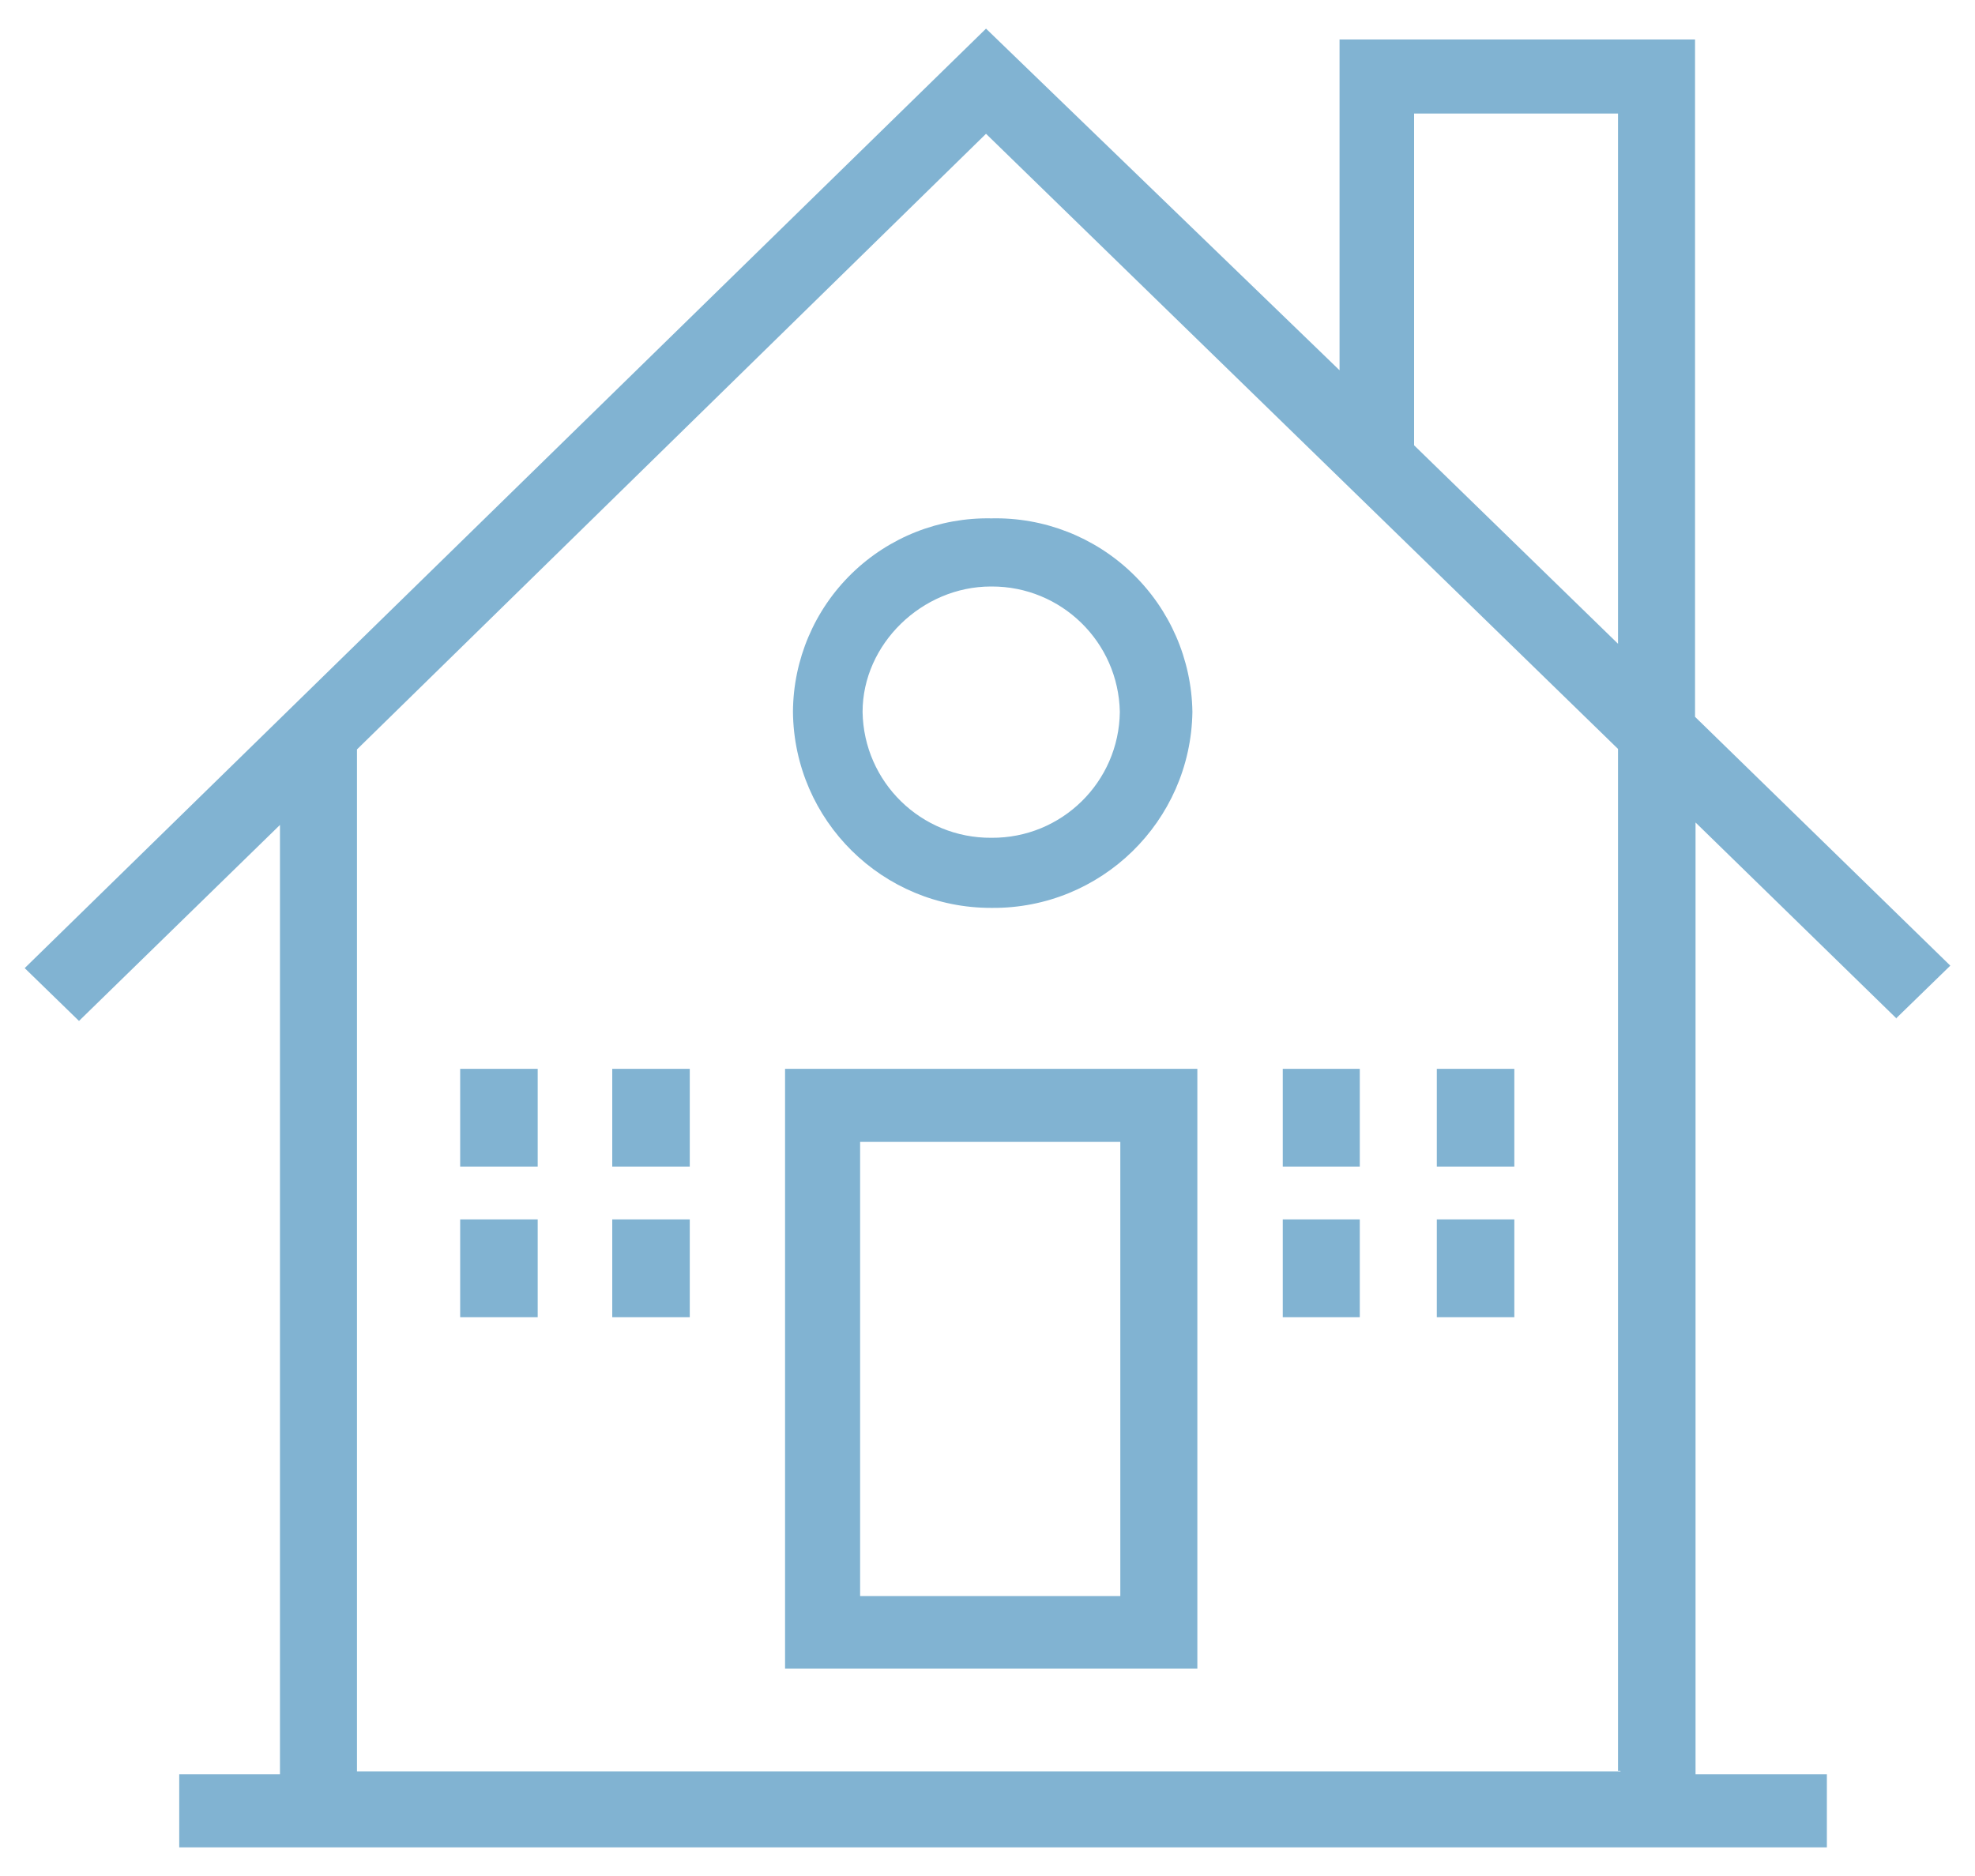
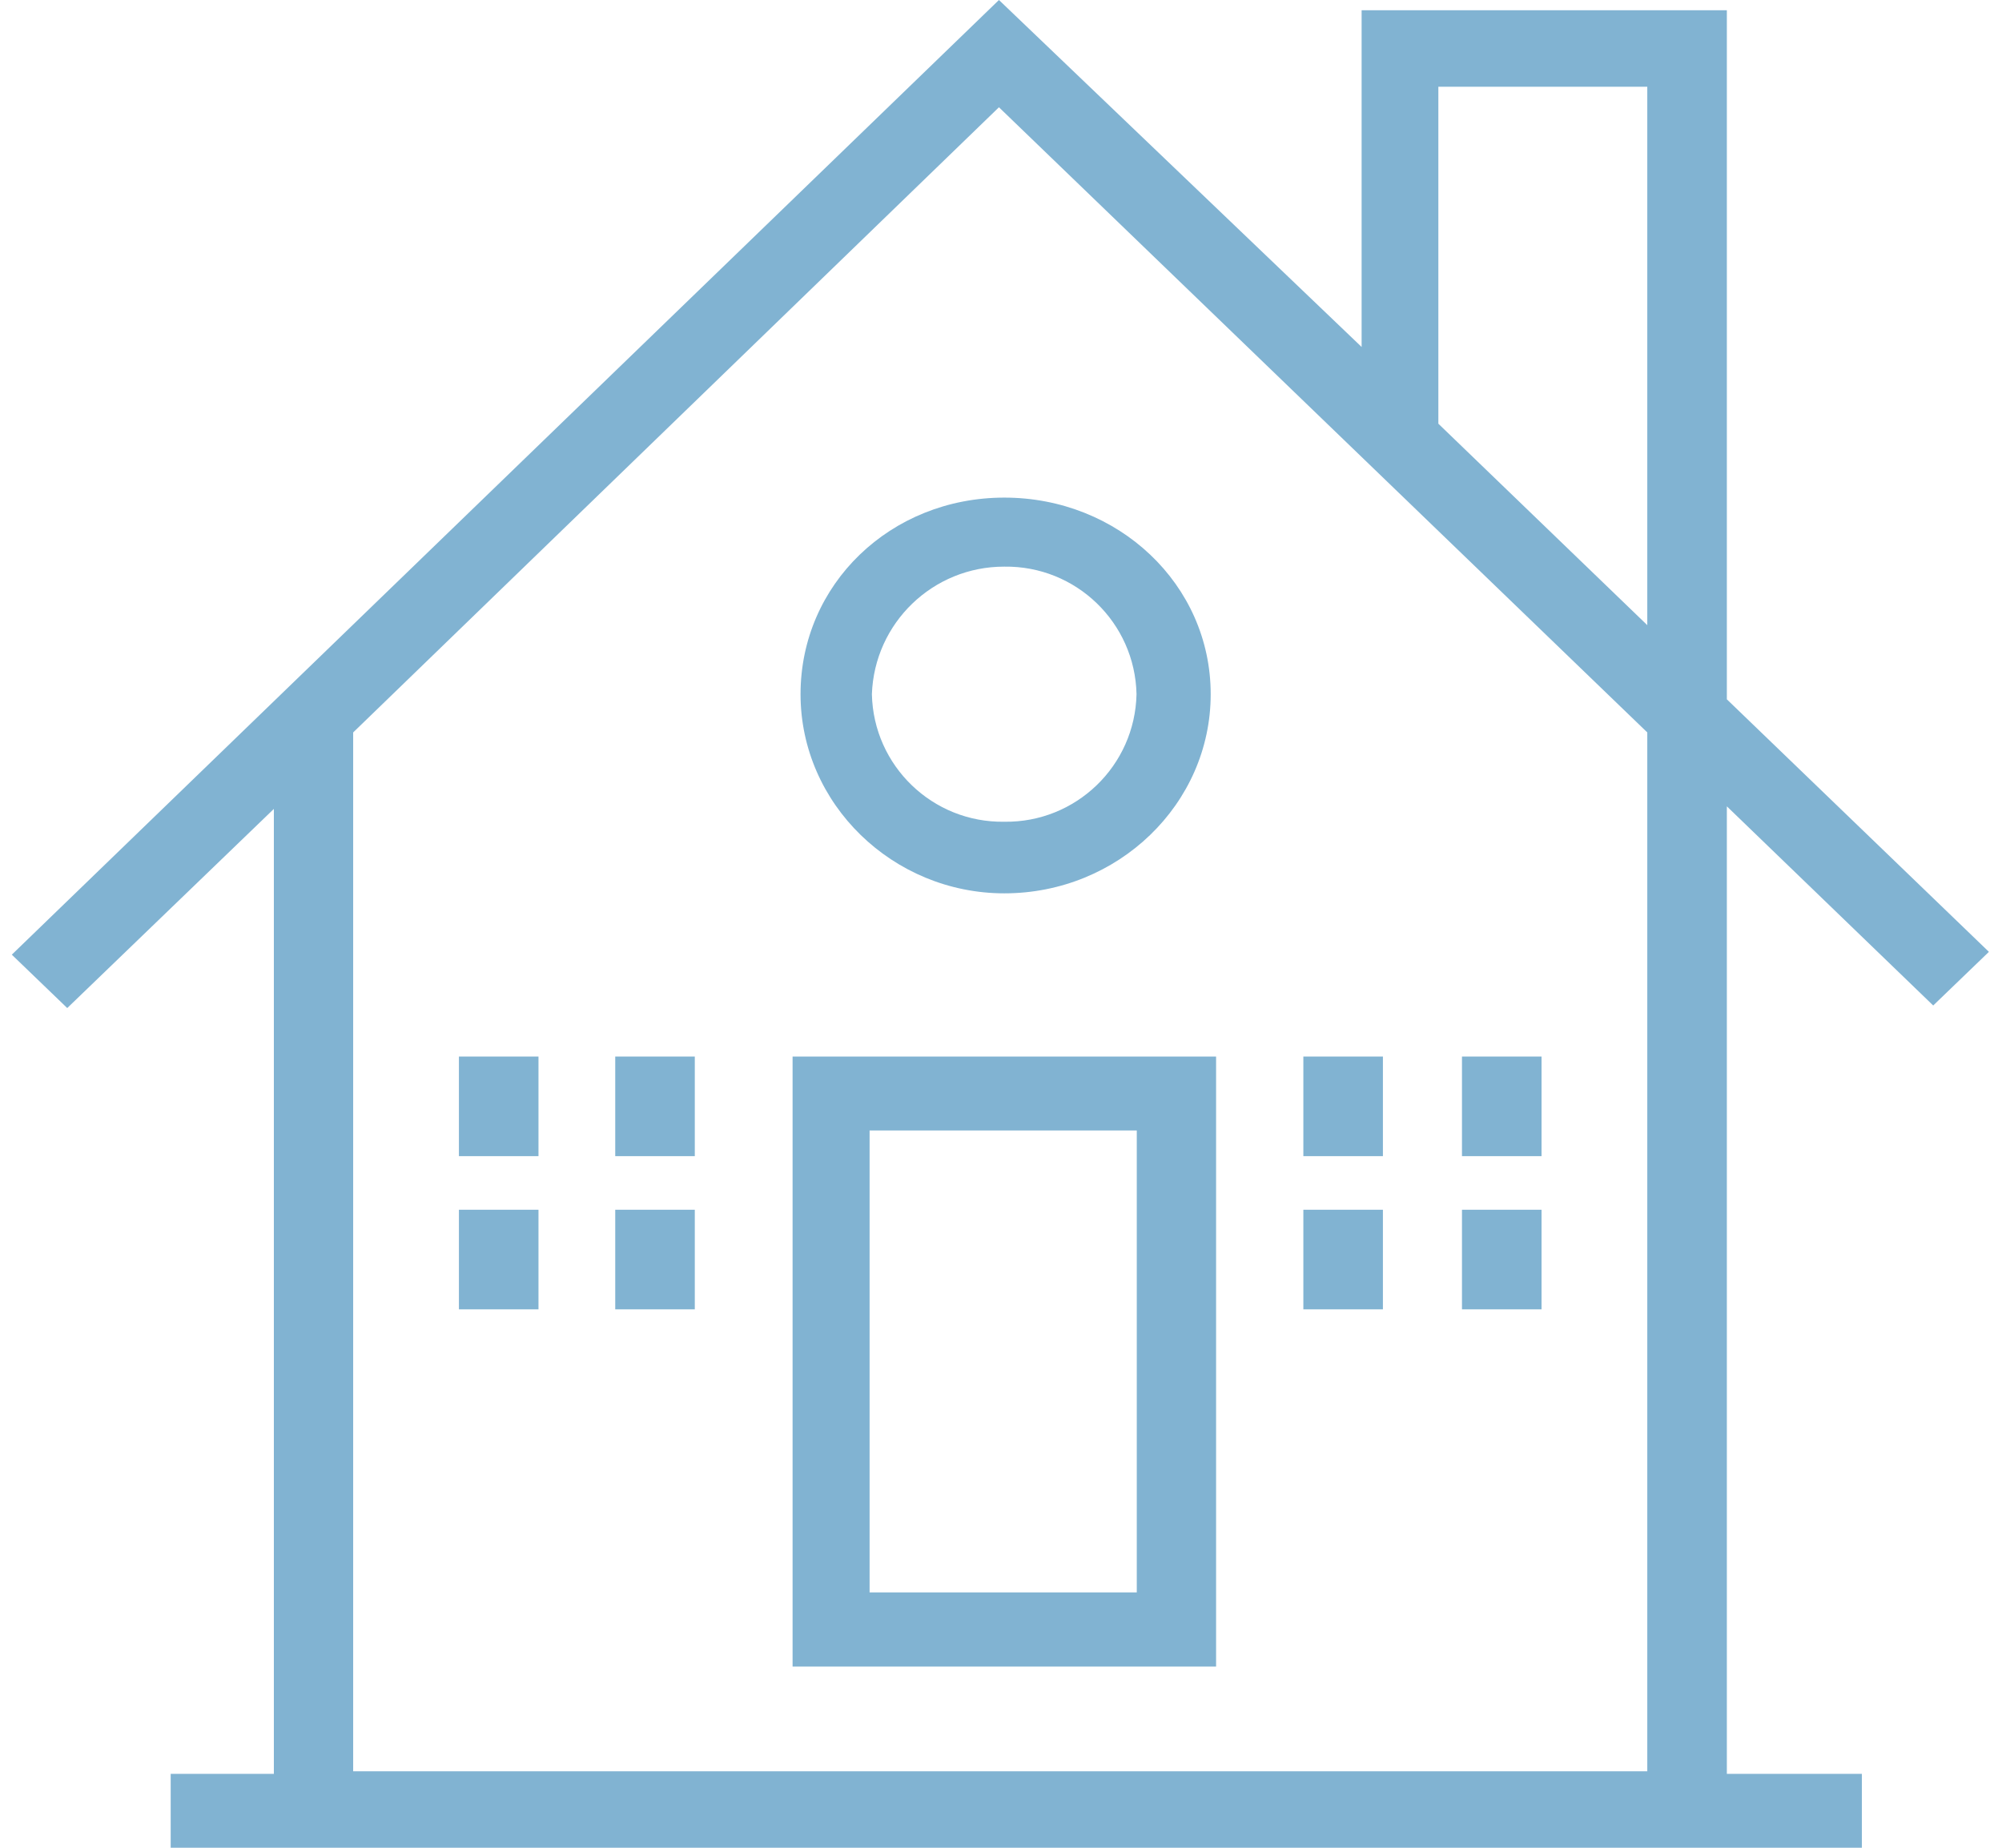
- <svg xmlns="http://www.w3.org/2000/svg" width="40" height="38" fill="none">
-   <path d="M15.9 33.8h8.35V21.65H15.9V33.8Zm6.84-1.47h-5.32v-9.2h5.27v9.2h.05Z" fill="#81B3D2" />
-   <path d="m38.4 20.63 1.1-1.07-5.17-5.04V.8h-7.2V7.5L19.97.58.5 19.61l1.1 1.07 4.07-3.97v19.23H3.63v1.48H37v-1.48h-2.66V16.66l4.07 3.97ZM28.64 2.3h4.13v10.74l-4.13-4.02V2.3Zm4.18 33.58H7.23v-20.7L19.97 2.71l12.8 12.46v20.7h.05Z" fill="#81B3D2" />
-   <path d="M16.06 14.42a4.01 4.01 0 0 0 4.02 3.97 4.03 4.03 0 0 0 4.07-3.97 3.98 3.98 0 0 0-4.07-3.92 3.94 3.94 0 0 0-4.02 3.92Zm4.02-2.54a2.59 2.59 0 0 1 2.6 2.54 2.58 2.58 0 0 1-2.6 2.55 2.59 2.59 0 0 1-2.61-2.55c0-1.37 1.2-2.54 2.6-2.54ZM10.89 21.65H9.32v1.98h1.57v-1.98ZM13.97 21.65H12.4v1.98h1.57v-1.98ZM10.89 24.7H9.32v1.98h1.57V24.7ZM13.97 24.7H12.4v1.98h1.57V24.7ZM27.54 21.65h-1.56v1.98h1.56v-1.98ZM30.68 21.65H29.1v1.98h1.57v-1.98ZM27.54 24.7h-1.56v1.98h1.56V24.7ZM30.68 24.7H29.1v1.98h1.57V24.7Z" fill="#81B3D2" />
+ <svg xmlns="http://www.w3.org/2000/svg" width="78" height="72" fill="none">
+   <path d="M30.88 64.94h16.5V41.17h-16.5v23.77Zm13.5-2.89H33.88v-18h10.41v18h.1Z" fill="#81B3D2" />
+   <path d="m75.32 39.18 2.17-2.09-10.21-9.84V.4H53.05v13.12L38.92 0 .46 37.2l2.16 2.08 8.05-7.76v37.6H6.65V72h65.89v-2.88h-5.26v-37.7l8.04 7.76ZM56.04 3.38h8.14v20.98l-8.14-7.85V3.38Zm8.25 65.64H13.76V28.54L38.92 4.18l25.26 24.36v40.48h.1Z" fill="#81B3D2" />
+   <path d="M31.19 27.05c0 4.28 3.6 7.76 7.94 7.76 4.43 0 8.04-3.48 8.04-7.76 0-4.28-3.6-7.66-8.04-7.66-4.44 0-7.94 3.38-7.94 7.66Zm7.94-4.97a5.08 5.08 0 0 1 5.15 4.97 5.08 5.08 0 0 1-5.15 4.97 5.08 5.08 0 0 1-5.16-4.97 5.15 5.15 0 0 1 5.16-4.97ZM20.98 41.17h-3.1v3.88h3.1v-3.88ZM27.06 41.17h-3.09v3.88h3.1v-3.88ZM20.98 47.14h-3.1v3.88h3.1v-3.88ZM27.06 47.14h-3.09v3.88h3.1v-3.88ZM53.87 41.17h-3.09v3.88h3.1v-3.88ZM60.06 41.17h-3.1v3.88h3.1v-3.88ZM53.87 47.14h-3.09v3.88h3.1v-3.88ZM60.06 47.14h-3.1v3.88h3.1v-3.88Z" fill="#81B3D2" />
</svg>
